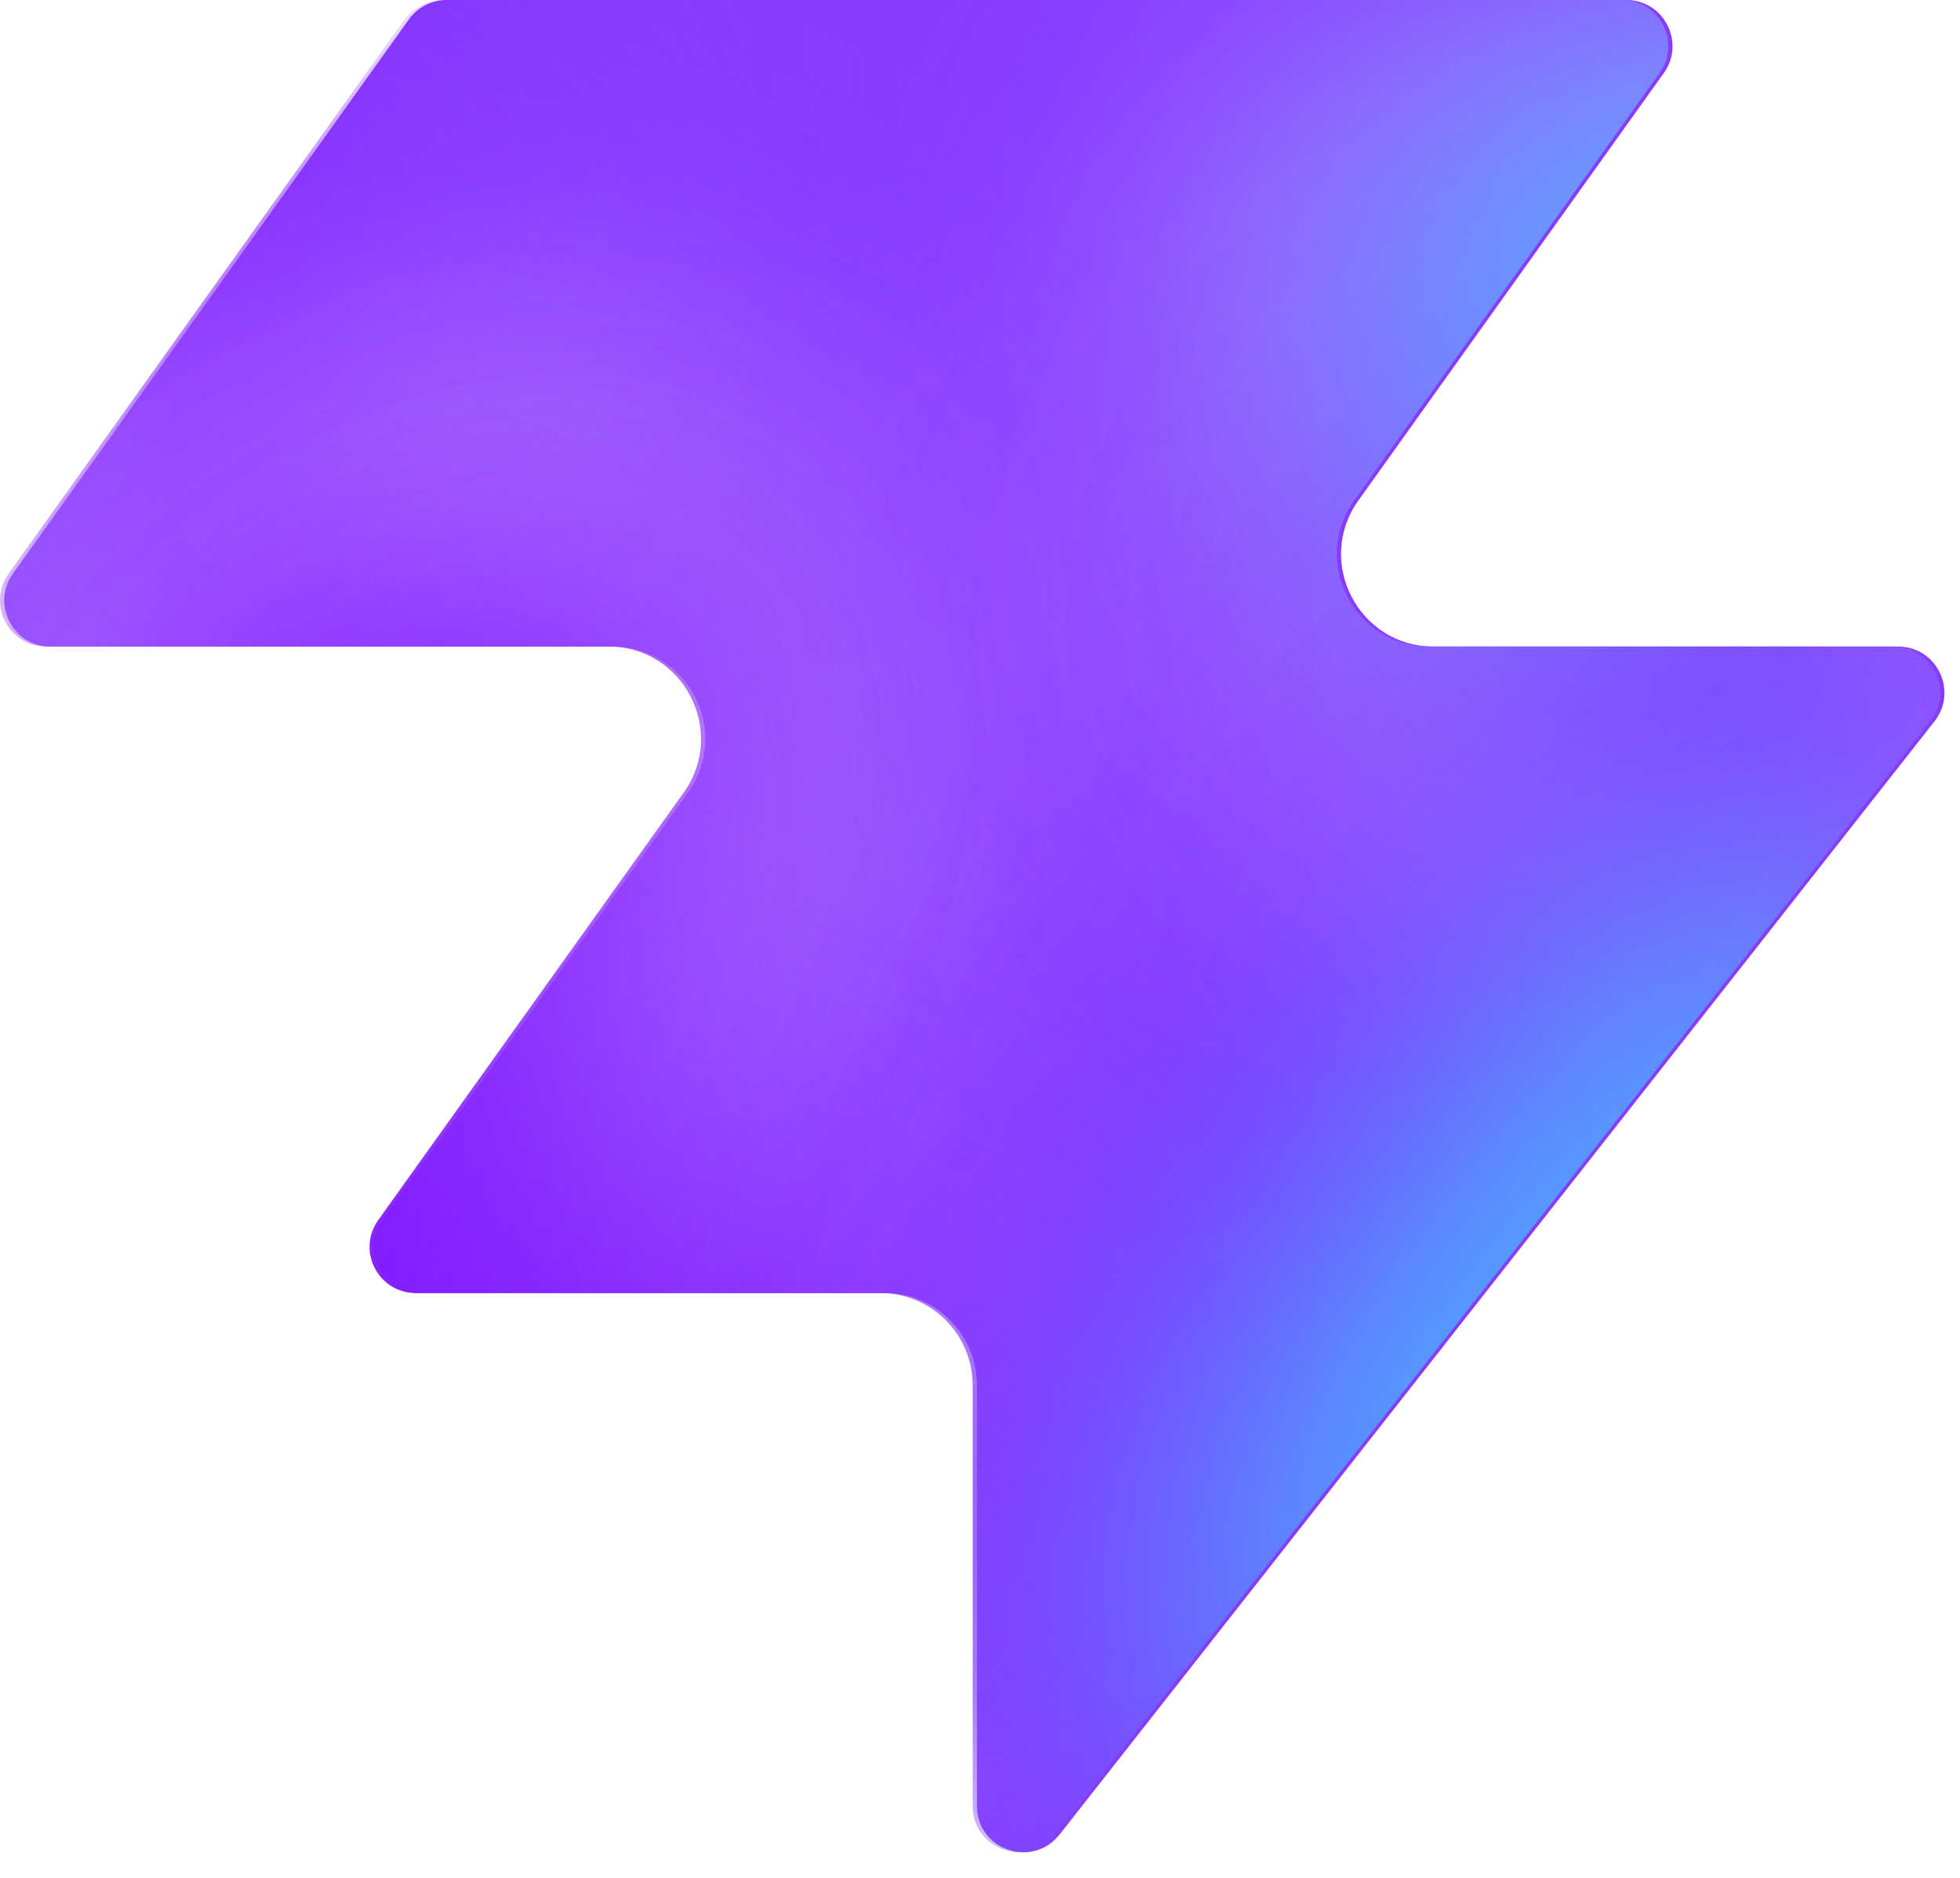
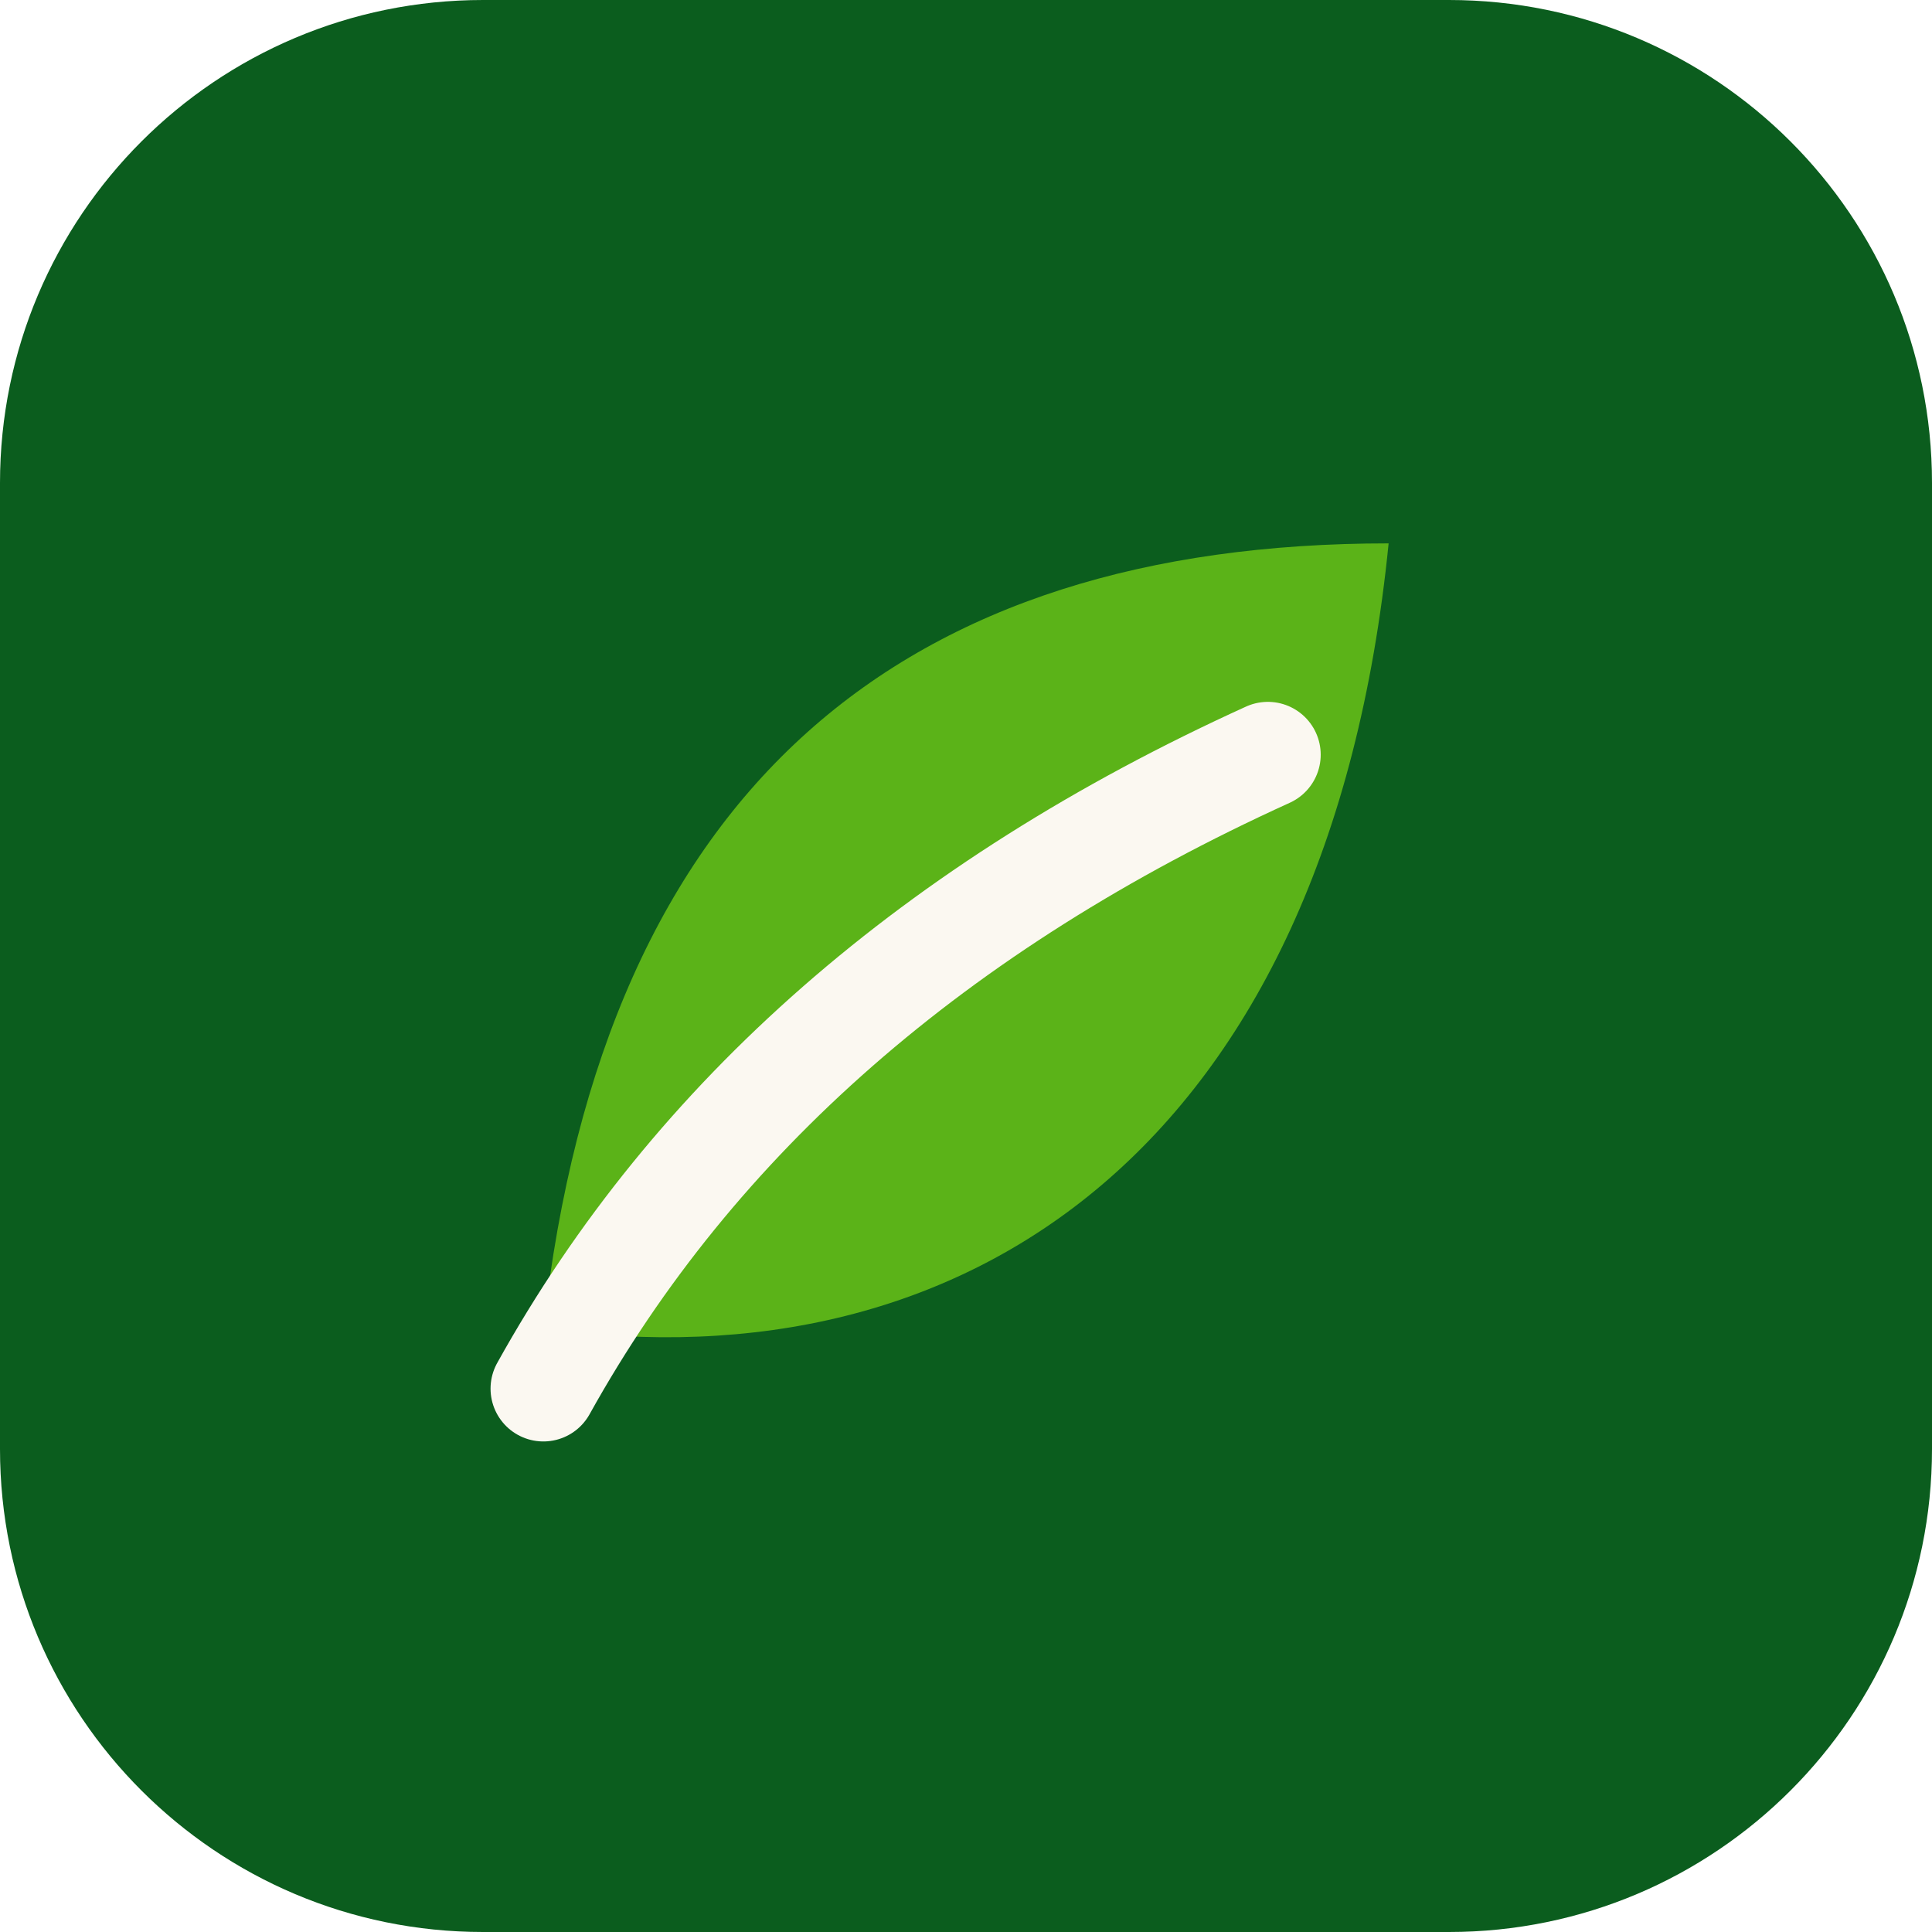
- <svg xmlns="http://www.w3.org/2000/svg" width="48" height="46" fill="none" viewBox="0 0 48 46">
-   <path fill="#863bff" d="M25.946 44.938c-.664.845-2.021.375-2.021-.698V33.937a2.26 2.26 0 0 0-2.262-2.262H10.287c-.92 0-1.456-1.04-.92-1.788l7.48-10.471c1.07-1.497 0-3.578-1.842-3.578H1.237c-.92 0-1.456-1.04-.92-1.788L10.013.474c.214-.297.556-.474.92-.474h28.894c.92 0 1.456 1.04.92 1.788l-7.48 10.471c-1.07 1.498 0 3.579 1.842 3.579h11.377c.943 0 1.473 1.088.89 1.83L25.947 44.94z" style="fill:#863bff;fill:color(display-p3 .525 .23 1);fill-opacity:1" />
-   <mask id="a" width="48" height="46" x="0" y="0" maskUnits="userSpaceOnUse" style="mask-type:alpha">
-     <path fill="#000" d="M25.842 44.938c-.664.844-2.021.375-2.021-.698V33.937a2.26 2.26 0 0 0-2.262-2.262H10.183c-.92 0-1.456-1.04-.92-1.788l7.48-10.471c1.07-1.498 0-3.579-1.842-3.579H1.133c-.92 0-1.456-1.04-.92-1.787L9.91.473c.214-.297.556-.474.92-.474h28.894c.92 0 1.456 1.04.92 1.788l-7.48 10.471c-1.07 1.498 0 3.578 1.842 3.578h11.377c.943 0 1.473 1.088.89 1.832L25.843 44.94z" style="fill:#000;fill-opacity:1" />
-   </mask>
-   <g mask="url(#a)">
-     <g filter="url(#b)">
-       <ellipse cx="5.508" cy="14.704" fill="#ede6ff" rx="5.508" ry="14.704" style="fill:#ede6ff;fill:color(display-p3 .927 .903 1);fill-opacity:1" transform="matrix(.00324 1 1 -.00324 -4.47 31.516)" />
-     </g>
-     <g filter="url(#c)">
-       <ellipse cx="10.399" cy="29.851" fill="#ede6ff" rx="10.399" ry="29.851" style="fill:#ede6ff;fill:color(display-p3 .927 .903 1);fill-opacity:1" transform="matrix(.00324 1 1 -.00324 -39.328 7.883)" />
-     </g>
-     <g filter="url(#d)">
-       <ellipse cx="5.508" cy="30.487" fill="#7e14ff" rx="5.508" ry="30.487" style="fill:#7e14ff;fill:color(display-p3 .492 .077 1);fill-opacity:1" transform="rotate(89.814 -25.913 -14.639)scale(1 -1)" />
-     </g>
-     <g filter="url(#e)">
-       <ellipse cx="5.508" cy="30.599" fill="#7e14ff" rx="5.508" ry="30.599" style="fill:#7e14ff;fill:color(display-p3 .492 .077 1);fill-opacity:1" transform="rotate(89.814 -32.644 -3.334)scale(1 -1)" />
-     </g>
-     <g filter="url(#f)">
-       <ellipse cx="5.508" cy="30.599" fill="#7e14ff" rx="5.508" ry="30.599" style="fill:#7e14ff;fill:color(display-p3 .492 .077 1);fill-opacity:1" transform="matrix(.00324 1 1 -.00324 -34.34 30.47)" />
-     </g>
-     <g filter="url(#g)">
-       <ellipse cx="14.072" cy="22.078" fill="#ede6ff" rx="14.072" ry="22.078" style="fill:#ede6ff;fill:color(display-p3 .927 .903 1);fill-opacity:1" transform="rotate(93.35 24.506 48.493)scale(-1 1)" />
-     </g>
-     <g filter="url(#h)">
-       <ellipse cx="3.47" cy="21.501" fill="#7e14ff" rx="3.47" ry="21.501" style="fill:#7e14ff;fill:color(display-p3 .492 .077 1);fill-opacity:1" transform="rotate(89.009 28.708 47.59)scale(-1 1)" />
-     </g>
-     <g filter="url(#i)">
-       <ellipse cx="3.47" cy="21.501" fill="#7e14ff" rx="3.47" ry="21.501" style="fill:#7e14ff;fill:color(display-p3 .492 .077 1);fill-opacity:1" transform="rotate(89.009 28.708 47.59)scale(-1 1)" />
-     </g>
-     <g filter="url(#j)">
-       <ellipse cx=".387" cy="8.972" fill="#7e14ff" rx="4.407" ry="29.108" style="fill:#7e14ff;fill:color(display-p3 .492 .077 1);fill-opacity:1" transform="rotate(39.51 .387 8.972)" />
-     </g>
-     <g filter="url(#k)">
-       <ellipse cx="47.523" cy="-6.092" fill="#7e14ff" rx="4.407" ry="29.108" style="fill:#7e14ff;fill:color(display-p3 .492 .077 1);fill-opacity:1" transform="rotate(37.892 47.523 -6.092)" />
-     </g>
-     <g filter="url(#l)">
-       <ellipse cx="41.412" cy="6.333" fill="#47bfff" rx="5.971" ry="9.665" style="fill:#47bfff;fill:color(display-p3 .28 .748 1);fill-opacity:1" transform="rotate(37.892 41.412 6.333)" />
-     </g>
-     <g filter="url(#m)">
-       <ellipse cx="-1.879" cy="38.332" fill="#7e14ff" rx="4.407" ry="29.108" style="fill:#7e14ff;fill:color(display-p3 .492 .077 1);fill-opacity:1" transform="rotate(37.892 -1.88 38.332)" />
-     </g>
-     <g filter="url(#n)">
-       <ellipse cx="-1.879" cy="38.332" fill="#7e14ff" rx="4.407" ry="29.108" style="fill:#7e14ff;fill:color(display-p3 .492 .077 1);fill-opacity:1" transform="rotate(37.892 -1.88 38.332)" />
-     </g>
-     <g filter="url(#o)">
-       <ellipse cx="35.651" cy="29.907" fill="#7e14ff" rx="4.407" ry="29.108" style="fill:#7e14ff;fill:color(display-p3 .492 .077 1);fill-opacity:1" transform="rotate(37.892 35.651 29.907)" />
-     </g>
-     <g filter="url(#p)">
-       <ellipse cx="38.418" cy="32.4" fill="#47bfff" rx="5.971" ry="15.297" style="fill:#47bfff;fill:color(display-p3 .28 .748 1);fill-opacity:1" transform="rotate(37.892 38.418 32.4)" />
-     </g>
-   </g>
-   <defs>
-     <filter id="b" width="60.045" height="41.654" x="-19.77" y="16.149" color-interpolation-filters="sRGB" filterUnits="userSpaceOnUse">
-       <feFlood flood-opacity="0" result="BackgroundImageFix" />
-       <feBlend in="SourceGraphic" in2="BackgroundImageFix" result="shape" />
-       <feGaussianBlur result="effect1_foregroundBlur_2002_17158" stdDeviation="7.659" />
-     </filter>
-     <filter id="c" width="90.34" height="51.437" x="-54.613" y="-7.533" color-interpolation-filters="sRGB" filterUnits="userSpaceOnUse">
-       <feFlood flood-opacity="0" result="BackgroundImageFix" />
-       <feBlend in="SourceGraphic" in2="BackgroundImageFix" result="shape" />
-       <feGaussianBlur result="effect1_foregroundBlur_2002_17158" stdDeviation="7.659" />
-     </filter>
-     <filter id="d" width="79.355" height="29.4" x="-49.64" y="2.03" color-interpolation-filters="sRGB" filterUnits="userSpaceOnUse">
-       <feFlood flood-opacity="0" result="BackgroundImageFix" />
-       <feBlend in="SourceGraphic" in2="BackgroundImageFix" result="shape" />
-       <feGaussianBlur result="effect1_foregroundBlur_2002_17158" stdDeviation="4.596" />
-     </filter>
-     <filter id="e" width="79.579" height="29.4" x="-45.045" y="20.029" color-interpolation-filters="sRGB" filterUnits="userSpaceOnUse">
-       <feFlood flood-opacity="0" result="BackgroundImageFix" />
-       <feBlend in="SourceGraphic" in2="BackgroundImageFix" result="shape" />
-       <feGaussianBlur result="effect1_foregroundBlur_2002_17158" stdDeviation="4.596" />
-     </filter>
-     <filter id="f" width="79.579" height="29.4" x="-43.513" y="21.178" color-interpolation-filters="sRGB" filterUnits="userSpaceOnUse">
-       <feFlood flood-opacity="0" result="BackgroundImageFix" />
-       <feBlend in="SourceGraphic" in2="BackgroundImageFix" result="shape" />
-       <feGaussianBlur result="effect1_foregroundBlur_2002_17158" stdDeviation="4.596" />
-     </filter>
-     <filter id="g" width="74.749" height="58.852" x="15.756" y="-17.901" color-interpolation-filters="sRGB" filterUnits="userSpaceOnUse">
-       <feFlood flood-opacity="0" result="BackgroundImageFix" />
-       <feBlend in="SourceGraphic" in2="BackgroundImageFix" result="shape" />
-       <feGaussianBlur result="effect1_foregroundBlur_2002_17158" stdDeviation="7.659" />
-     </filter>
-     <filter id="h" width="61.377" height="25.362" x="23.548" y="2.284" color-interpolation-filters="sRGB" filterUnits="userSpaceOnUse">
-       <feFlood flood-opacity="0" result="BackgroundImageFix" />
-       <feBlend in="SourceGraphic" in2="BackgroundImageFix" result="shape" />
-       <feGaussianBlur result="effect1_foregroundBlur_2002_17158" stdDeviation="4.596" />
-     </filter>
-     <filter id="i" width="61.377" height="25.362" x="23.548" y="2.284" color-interpolation-filters="sRGB" filterUnits="userSpaceOnUse">
-       <feFlood flood-opacity="0" result="BackgroundImageFix" />
-       <feBlend in="SourceGraphic" in2="BackgroundImageFix" result="shape" />
-       <feGaussianBlur result="effect1_foregroundBlur_2002_17158" stdDeviation="4.596" />
-     </filter>
-     <filter id="j" width="56.045" height="63.649" x="-27.636" y="-22.853" color-interpolation-filters="sRGB" filterUnits="userSpaceOnUse">
-       <feFlood flood-opacity="0" result="BackgroundImageFix" />
-       <feBlend in="SourceGraphic" in2="BackgroundImageFix" result="shape" />
-       <feGaussianBlur result="effect1_foregroundBlur_2002_17158" stdDeviation="4.596" />
-     </filter>
-     <filter id="k" width="54.814" height="64.646" x="20.116" y="-38.415" color-interpolation-filters="sRGB" filterUnits="userSpaceOnUse">
-       <feFlood flood-opacity="0" result="BackgroundImageFix" />
-       <feBlend in="SourceGraphic" in2="BackgroundImageFix" result="shape" />
-       <feGaussianBlur result="effect1_foregroundBlur_2002_17158" stdDeviation="4.596" />
-     </filter>
-     <filter id="l" width="33.541" height="35.313" x="24.641" y="-11.323" color-interpolation-filters="sRGB" filterUnits="userSpaceOnUse">
-       <feFlood flood-opacity="0" result="BackgroundImageFix" />
-       <feBlend in="SourceGraphic" in2="BackgroundImageFix" result="shape" />
-       <feGaussianBlur result="effect1_foregroundBlur_2002_17158" stdDeviation="4.596" />
-     </filter>
-     <filter id="m" width="54.814" height="64.646" x="-29.286" y="6.009" color-interpolation-filters="sRGB" filterUnits="userSpaceOnUse">
-       <feFlood flood-opacity="0" result="BackgroundImageFix" />
-       <feBlend in="SourceGraphic" in2="BackgroundImageFix" result="shape" />
-       <feGaussianBlur result="effect1_foregroundBlur_2002_17158" stdDeviation="4.596" />
-     </filter>
-     <filter id="n" width="54.814" height="64.646" x="-29.286" y="6.009" color-interpolation-filters="sRGB" filterUnits="userSpaceOnUse">
-       <feFlood flood-opacity="0" result="BackgroundImageFix" />
-       <feBlend in="SourceGraphic" in2="BackgroundImageFix" result="shape" />
-       <feGaussianBlur result="effect1_foregroundBlur_2002_17158" stdDeviation="4.596" />
-     </filter>
-     <filter id="o" width="54.814" height="64.646" x="8.244" y="-2.416" color-interpolation-filters="sRGB" filterUnits="userSpaceOnUse">
-       <feFlood flood-opacity="0" result="BackgroundImageFix" />
-       <feBlend in="SourceGraphic" in2="BackgroundImageFix" result="shape" />
-       <feGaussianBlur result="effect1_foregroundBlur_2002_17158" stdDeviation="4.596" />
-     </filter>
-     <filter id="p" width="39.409" height="43.623" x="18.713" y="10.588" color-interpolation-filters="sRGB" filterUnits="userSpaceOnUse">
-       <feFlood flood-opacity="0" result="BackgroundImageFix" />
-       <feBlend in="SourceGraphic" in2="BackgroundImageFix" result="shape" />
-       <feGaussianBlur result="effect1_foregroundBlur_2002_17158" stdDeviation="4.596" />
-     </filter>
-   </defs>
+ <svg xmlns="http://www.w3.org/2000/svg" viewBox="0 0 64 64" fill="none">
+   <rect width="64" height="64" rx="16" fill="#0b5d1e" />
+   <path d="M46 18C30 18 20 26 18 44c14 2 26-6 28-26Z" fill="#5bb318" />
+   <path d="M18 46c5-9 13-16 24-21" stroke="#fbf8f1" stroke-width="3.5" stroke-linecap="round" />
</svg>
